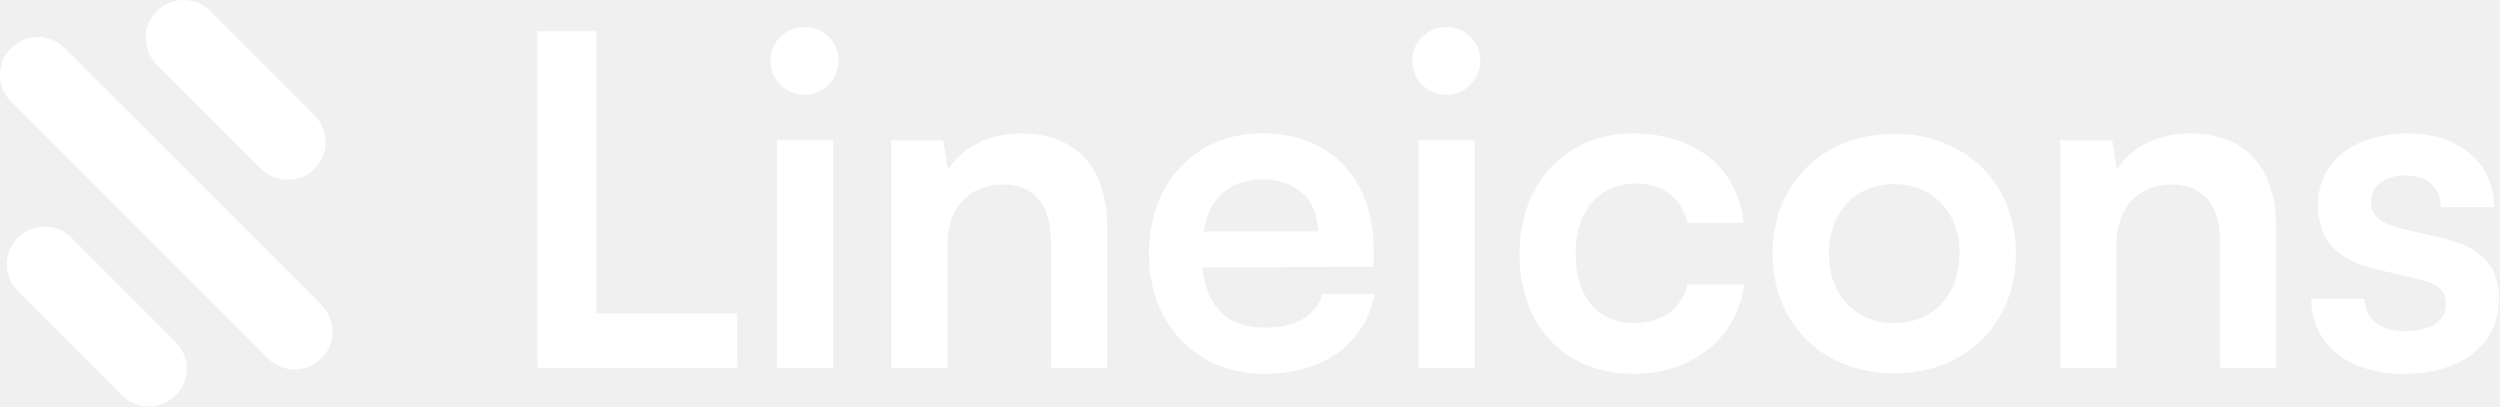
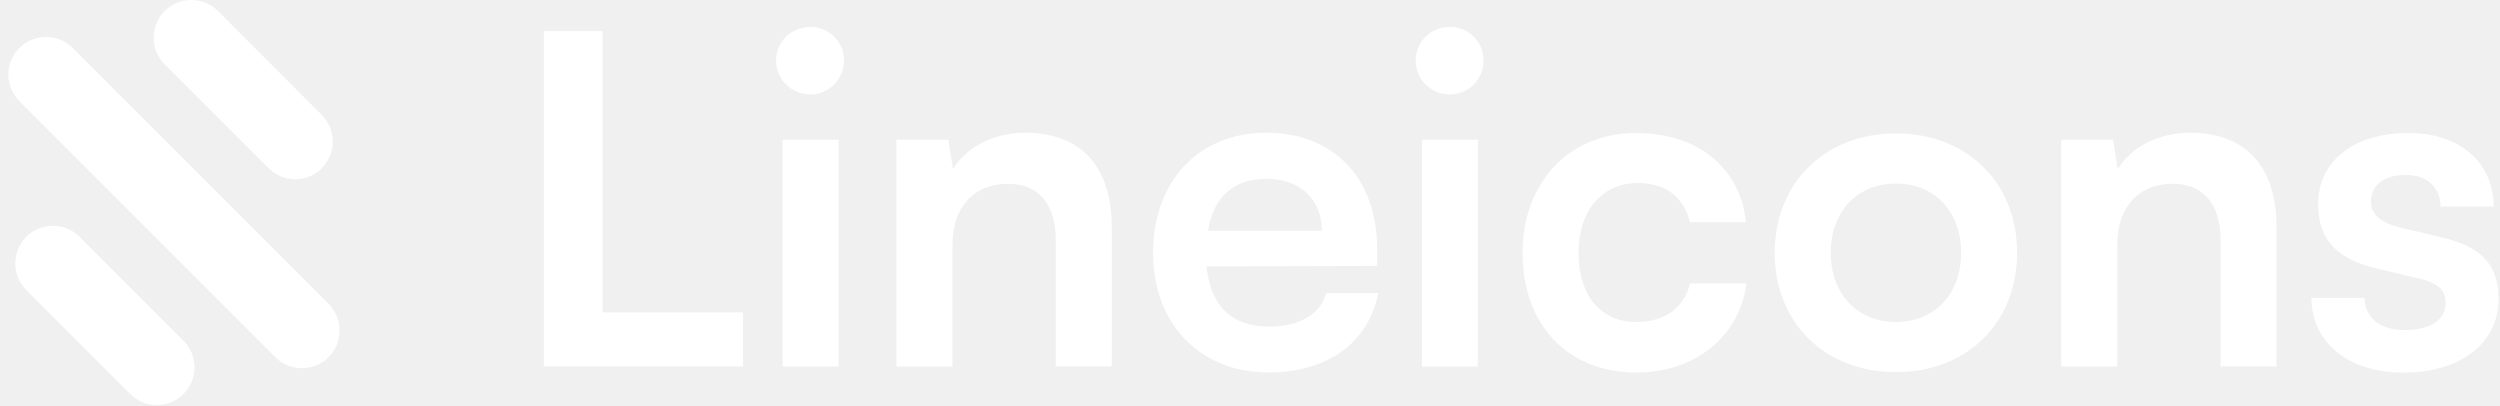
- <svg xmlns="http://www.w3.org/2000/svg" width="246" height="40" viewBox="0 0 246 40" fill="none">
-   <path d="M58.683 3.073H52.882V36.189H72.554V30.846H58.683V3.073Z" fill="white" />
-   <path d="M79.209 9.322C81.02 9.322 82.516 7.826 82.516 5.964C82.516 4.101 81.02 2.666 79.209 2.666C77.306 2.666 75.81 4.122 75.81 5.974C75.81 7.826 77.316 9.322 79.209 9.322ZM76.461 36.189H81.987V13.8H76.461V36.189Z" fill="white" />
-   <path d="M93.222 36.189V24.14C93.222 20.517 95.298 18.156 98.708 18.156C101.567 18.156 103.419 19.967 103.419 23.732V36.199H108.945V22.41C108.945 16.609 106.045 13.128 100.427 13.128C97.395 13.128 94.678 14.441 93.273 16.71L92.815 13.81H87.696V36.199H93.222V36.189Z" fill="white" />
-   <path d="M124.395 36.779C130.236 36.779 134.317 33.838 135.263 28.933H130.144C129.503 31.059 127.519 32.24 124.476 32.24C120.802 32.24 118.726 30.245 118.319 26.307L135.172 26.256V24.587C135.172 17.606 130.908 13.118 124.201 13.118C117.637 13.118 113.058 17.962 113.058 24.994C113.058 31.924 117.729 36.779 124.395 36.779ZM124.252 17.657C127.56 17.657 129.686 19.692 129.686 22.776H118.451C118.991 19.427 120.985 17.657 124.252 17.657Z" fill="white" />
-   <path d="M142.357 9.322C144.168 9.322 145.664 7.826 145.664 5.964C145.664 4.101 144.168 2.666 142.357 2.666C140.454 2.666 138.968 4.122 138.968 5.974C138.968 7.826 140.443 9.322 142.357 9.322ZM139.589 36.189H145.115V13.8H139.589V36.189Z" fill="white" />
-   <path d="M149.52 24.954C149.52 32.067 153.957 36.779 160.755 36.779C166.596 36.779 170.952 33.197 171.624 27.986H166.047C165.457 30.439 163.513 31.792 160.745 31.792C157.213 31.792 155.036 29.167 155.036 24.954C155.036 20.741 157.397 18.064 160.928 18.064C163.554 18.064 165.416 19.377 166.047 21.921H171.573C170.983 16.527 166.81 13.128 160.704 13.128C154.099 13.128 149.52 18.023 149.52 24.954Z" fill="white" />
-   <path d="M174.423 24.953C174.423 31.935 179.45 36.738 186.391 36.738C193.321 36.738 198.359 31.945 198.359 24.953C198.359 17.972 193.331 13.169 186.391 13.169C179.46 13.179 174.423 17.972 174.423 24.953ZM179.959 24.953C179.959 20.872 182.585 18.115 186.391 18.115C190.197 18.115 192.822 20.883 192.822 24.953C192.822 29.024 190.197 31.792 186.391 31.792C182.585 31.802 179.959 29.034 179.959 24.953Z" fill="white" />
-   <path d="M208.25 36.189V24.14C208.25 20.517 210.326 18.156 213.735 18.156C216.595 18.156 218.447 19.967 218.447 23.732V36.199H223.973V22.41C223.973 16.609 221.073 13.128 215.455 13.128C212.423 13.128 209.705 14.441 208.301 16.71L207.843 13.81H202.724V36.199H208.25V36.189Z" fill="white" />
-   <path d="M245.906 29.442C245.906 33.97 242.059 36.789 236.533 36.789C230.956 36.789 227.435 33.787 227.425 29.411H232.666C232.707 31.355 234.162 32.586 236.696 32.586C239.271 32.586 240.685 31.538 240.685 29.91C240.685 28.77 240.105 27.966 238.11 27.508L234.07 26.551C230.04 25.646 228.096 23.743 228.096 20.16C228.096 15.764 231.801 13.128 236.971 13.128C241.998 13.128 245.387 16.039 245.438 20.384H240.186C240.156 18.481 238.874 17.26 236.747 17.26C234.579 17.26 233.307 18.257 233.307 19.926C233.307 21.198 234.314 22.002 236.207 22.46L240.248 23.417C243.718 24.201 245.621 25.747 245.875 28.689L245.906 29.442Z" fill="white" />
-   <path d="M31.622 35.265C33.077 33.81 33.077 31.459 31.622 30.004L6.353 4.735C4.898 3.28 2.547 3.28 1.092 4.735C-0.364 6.19 -0.364 8.541 1.092 9.996L26.36 35.265C27.816 36.721 30.167 36.721 31.622 35.265Z" fill="white" />
-   <path d="M30.951 16.611C32.407 15.156 32.407 12.805 30.951 11.35L20.693 1.091C19.238 -0.364 16.887 -0.364 15.432 1.091C13.976 2.547 13.976 4.898 15.432 6.353L25.69 16.611C27.145 18.056 29.496 18.056 30.951 16.611Z" fill="white" />
-   <path d="M17.283 38.909C18.739 37.453 18.739 35.102 17.283 33.647L7.025 23.389C5.57 21.934 3.219 21.934 1.764 23.389C0.308 24.844 0.308 27.195 1.764 28.65L12.022 38.909C13.477 40.364 15.828 40.364 17.283 38.909Z" fill="white" />
+ <svg xmlns="http://www.w3.org/2000/svg" width="179" height="29" viewBox="0 0 179 29" fill="none">
+   <path d="M43.145 2.23H38.941V26.236H53.205V22.367H43.145V2.23Z" fill="white" />
+   <path d="M58.032 6.76C59.346 6.76 60.433 5.673 60.433 4.322C60.433 2.972 59.346 1.93 58.032 1.93C56.654 1.93 55.567 2.981 55.567 4.331C55.567 5.681 56.663 6.76 58.032 6.76ZM56.038 26.244H60.044V10.004H56.038V26.244Z" fill="white" />
+   <path d="M68.198 26.235V17.499C68.198 14.871 69.702 13.159 72.176 13.159C74.251 13.159 75.592 14.473 75.592 17.2V26.235H79.598V16.24C79.598 12.035 77.495 9.506 73.417 9.506C71.215 9.506 69.249 10.458 68.234 12.107L67.898 10.005H64.183V26.244H68.188L68.198 26.235Z" fill="white" />
+   <path d="M90.799 26.671C95.031 26.671 97.994 24.541 98.683 20.979H94.968C94.505 22.52 93.065 23.381 90.853 23.381C88.189 23.381 86.685 21.931 86.386 19.076L98.602 19.04V17.826C98.602 12.76 95.511 9.506 90.645 9.506C85.778 9.506 82.561 13.023 82.561 18.116C82.561 23.209 85.951 26.662 90.781 26.662L90.799 26.671ZM90.699 12.805C93.101 12.805 94.641 14.282 94.641 16.521H86.494C86.884 14.092 88.334 12.805 90.699 12.805Z" fill="white" />
+   <path d="M103.822 6.76C105.136 6.76 106.224 5.673 106.224 4.322C106.224 2.972 105.136 1.93 103.822 1.93C102.445 1.93 101.366 2.981 101.366 4.331C101.366 5.681 102.436 6.76 103.822 6.76ZM101.81 26.244H105.816V10.004H101.81V26.244Z" fill="white" />
+   <path d="M109.017 18.097C109.017 23.253 112.234 26.67 117.164 26.67C121.396 26.67 124.558 24.069 125.048 20.29H121.006C120.58 22.066 119.166 23.054 117.164 23.054C114.599 23.054 113.022 21.151 113.022 18.097C113.022 15.043 114.735 13.103 117.29 13.103C119.194 13.103 120.544 14.055 121.006 15.904H125.012C124.586 11.989 121.559 9.524 117.127 9.524C112.343 9.524 109.017 13.076 109.017 18.097Z" fill="white" />
+   <path d="M127.069 18.097C127.069 23.163 130.712 26.643 135.751 26.643C140.79 26.643 144.424 23.163 144.424 18.097C144.424 13.031 140.78 9.551 135.751 9.551C130.73 9.551 127.069 13.031 127.069 18.097ZM131.084 18.097C131.084 15.133 132.987 13.14 135.751 13.14C138.515 13.14 140.418 15.143 140.418 18.097C140.418 21.051 138.515 23.054 135.751 23.054C132.987 23.054 131.084 21.051 131.084 18.097Z" fill="white" />
+   <path d="M151.596 26.235V17.499C151.596 14.871 153.101 13.159 155.575 13.159C157.65 13.159 158.991 14.473 158.991 17.2V26.235H162.997V16.24C162.997 12.035 160.895 9.506 156.816 9.506C154.614 9.506 152.648 10.458 151.633 12.107L151.297 10.005H147.582V26.244H151.588L151.596 26.235Z" fill="white" />
+   <path d="M178.903 21.35C178.903 24.631 176.112 26.679 172.106 26.679C168.101 26.679 165.509 24.504 165.5 21.332H169.297C169.324 22.746 170.384 23.634 172.215 23.634C174.045 23.634 175.106 22.872 175.106 21.695C175.106 20.87 174.689 20.281 173.239 19.955L170.312 19.257C167.394 18.604 165.98 17.218 165.98 14.626C165.98 11.436 168.662 9.524 172.414 9.524C176.166 9.524 178.513 11.635 178.549 14.789H174.743C174.725 13.412 173.792 12.524 172.251 12.524C170.71 12.524 169.759 13.248 169.759 14.454C169.759 15.378 170.493 15.958 171.861 16.293L174.789 16.991C177.308 17.562 178.685 18.677 178.867 20.815L178.885 21.359L178.903 21.35Z" fill="white" />
+   <path d="M23.528 25.573C24.579 24.521 24.579 22.809 23.528 21.757L5.204 3.433C4.153 2.382 2.44 2.382 1.389 3.433C0.337 4.484 0.337 6.188 1.389 7.249L19.713 25.573C20.764 26.624 22.477 26.624 23.528 25.573Z" fill="white" />
+   <path d="M23.037 12.044C24.088 10.993 24.088 9.28 23.037 8.229L15.606 0.789C14.555 -0.263 12.842 -0.263 11.791 0.789C10.74 1.84 10.74 3.553 11.791 4.604L19.231 12.044C20.282 13.095 21.995 13.095 23.046 12.044H23.037Z" fill="white" />
+   <path d="M13.138 28.212C14.19 27.161 14.19 25.448 13.138 24.397L5.698 16.956C4.647 15.905 2.934 15.905 1.883 16.956C0.832 18.007 0.832 19.72 1.883 20.772L9.323 28.212C10.374 29.263 12.087 29.263 13.138 28.212Z" fill="white" />
</svg>
